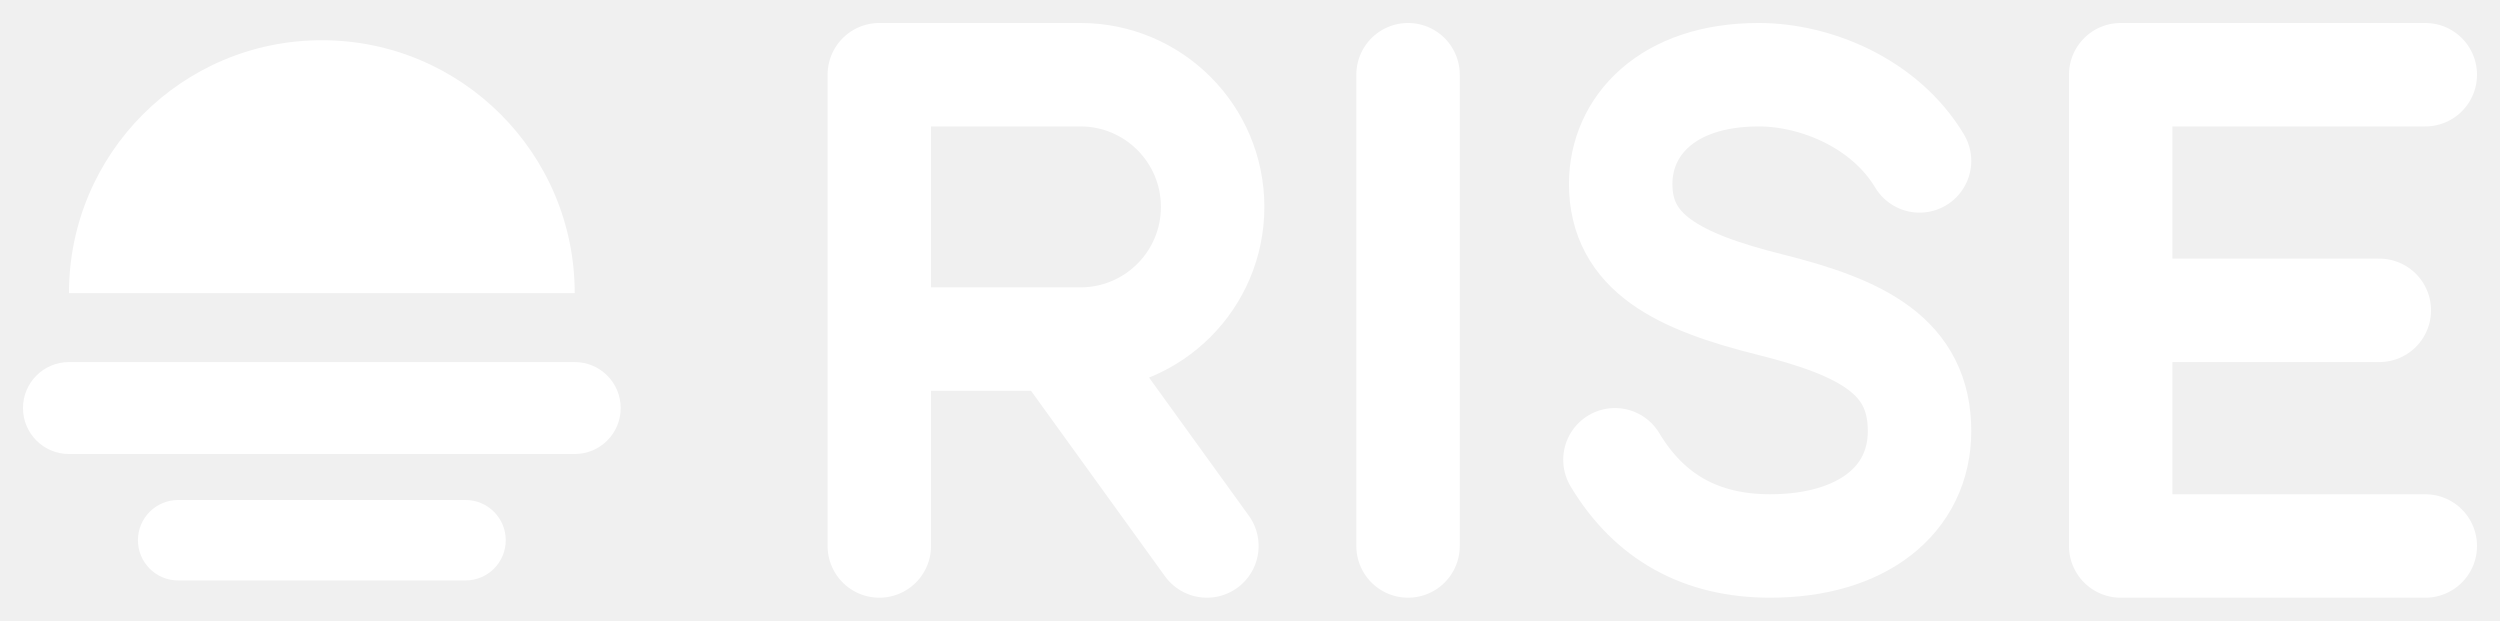
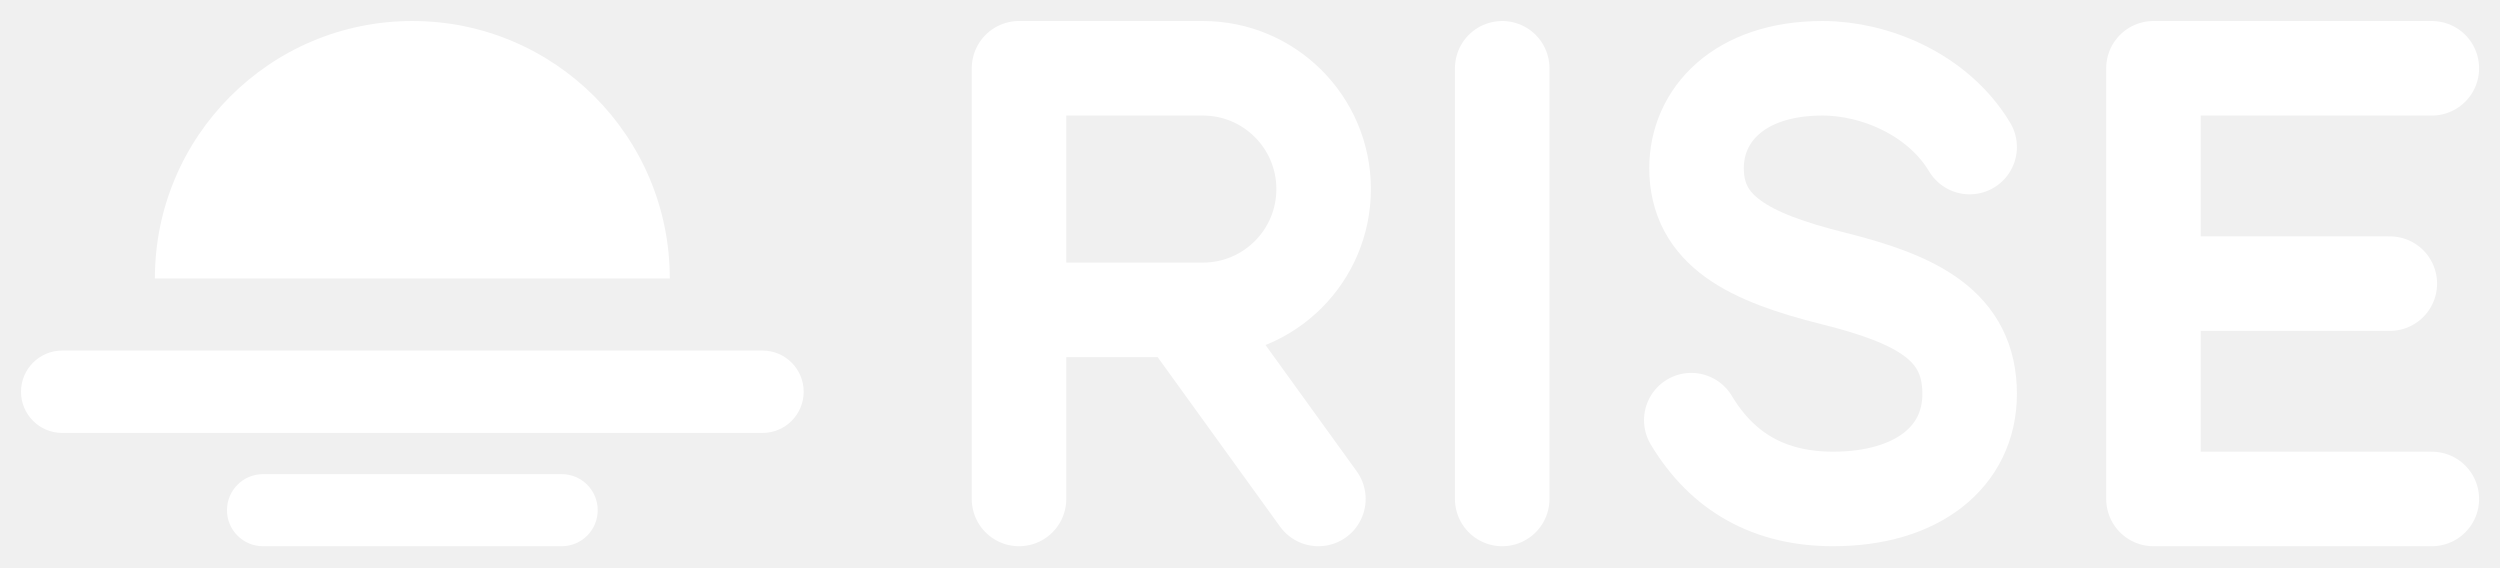
- <svg xmlns="http://www.w3.org/2000/svg" viewBox="-2 -2 217.5 54" role="img" aria-label="RISE - Reformia Inspirasi Semesta">
-   <g transform="translate(-6.00 -12.50) scale(1)">
-     <path d="M10 36A22 22 0 0 1 54 36Z" fill="#FFFFFF" />
-     <rect x="6" y="42" width="52" height="8" rx="4" fill="#FFFFFF" />
-     <rect x="16" y="54" width="32" height="7" rx="3.5" fill="#FFFFFF" />
+ <svg xmlns="http://www.w3.org/2000/svg" viewBox="-2 -2 238 54" role="img" aria-label="RISE - Reformia Inspirasi Semesta">
+   <g transform="translate(5.8824 -9.8039) scale(0.9804)">
+     <path d="M7 35A25 25 0 0 1 57 35Z" fill="#FFFFFF" />
+     <rect x="-6" y="42" width="76" height="8" rx="4" fill="#FFFFFF" />
+     <rect x="14" y="54" width="36" height="7" rx="3.5" fill="#FFFFFF" />
  </g>
-   <g transform="translate(70.00 0)">
+   <g transform="translate(90.51 0)">
    <g fill="none" stroke="#FFFFFF" stroke-width="9" stroke-linecap="round" stroke-linejoin="round">
      <path d="M4.5 45.5V4.5H22A11.5 11.5 0 0 1 22 27.5H4.5M20 27.5L33 45.5" />
      <path transform="translate(46 0)" d="M4.5 45.5V4.5" />
      <path transform="translate(64 0)" d="M31 12C28 7 22 4.5 17 4.5C9 4.5 5 9 5 14C5 20 10 22.5 18 24.5C26 26.5 31 29 31 35.5C31 41.5 26 45.5 18 45.5C12 45.5 7.5 43 4.5 38" />
      <path transform="translate(108 0)" d="M31 4.5H4.5V45.5H31M4.5 25H27" />
    </g>
  </g>
</svg>
